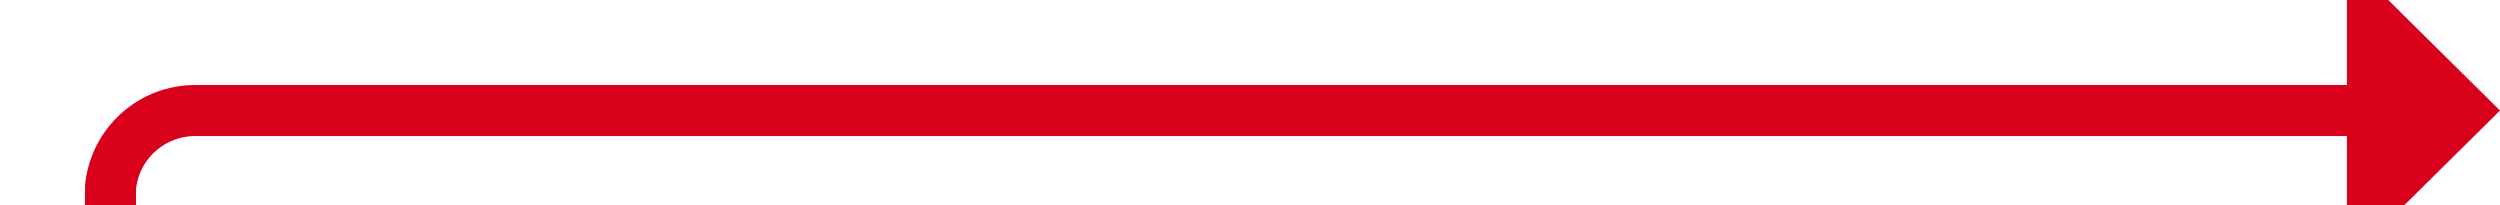
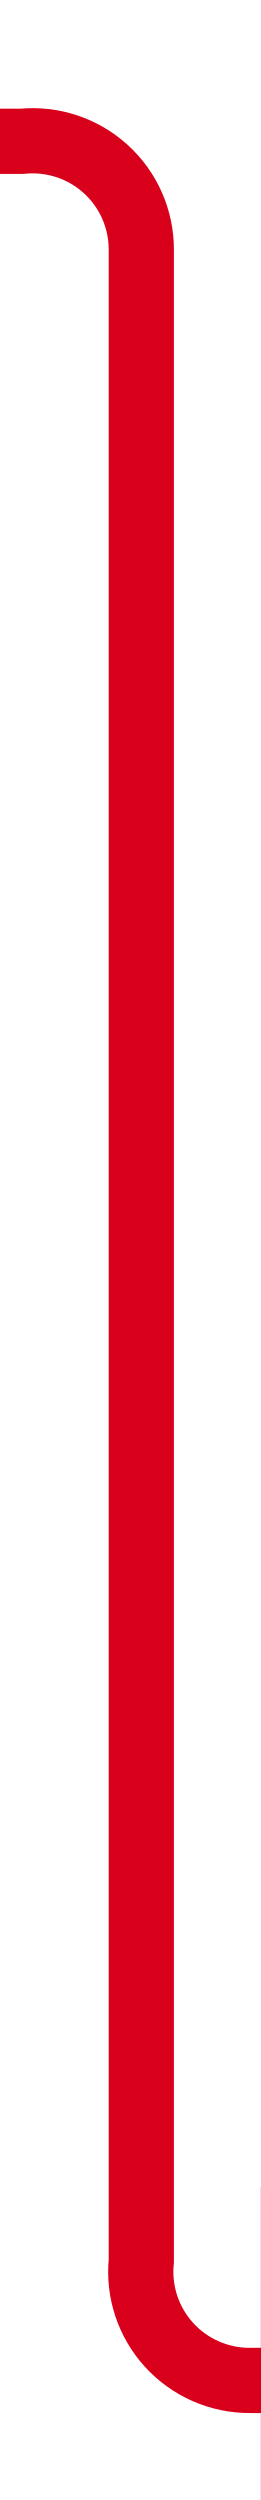
- <svg xmlns="http://www.w3.org/2000/svg" version="1.1" width="147px" height="12px" preserveAspectRatio="xMinYMid meet" viewBox="2190 647  147 10">
-   <path d="M 2196.5 704  L 2196.5 657  A 5 5 0 0 1 2201.5 652.5 L 2330 652.5  " stroke-width="3" stroke="#d9001b" fill="none" />
-   <path d="M 2328 661.4  L 2337 652.5  L 2328 643.6  L 2328 661.4  Z " fill-rule="nonzero" fill="#d9001b" stroke="none" />
+ <svg xmlns="http://www.w3.org/2000/svg" version="1.1" width="12px" height="115px" preserveAspectRatio="xMidYMin meet" viewBox="905 556  10 115">
+   <path d="M 710 562.5  L 905 562.5  A 5 5 0 0 1 910.5 567.5 L 910.5 660  A 5 5 0 0 0 915.5 665.5 L 918 665.5  " stroke-width="3" stroke="#d9001b" fill="none" />
+   <path d="M 916 674.4  L 925 665.5  L 916 656.6  L 916 674.4  Z " fill-rule="nonzero" fill="#d9001b" stroke="none" />
</svg>
